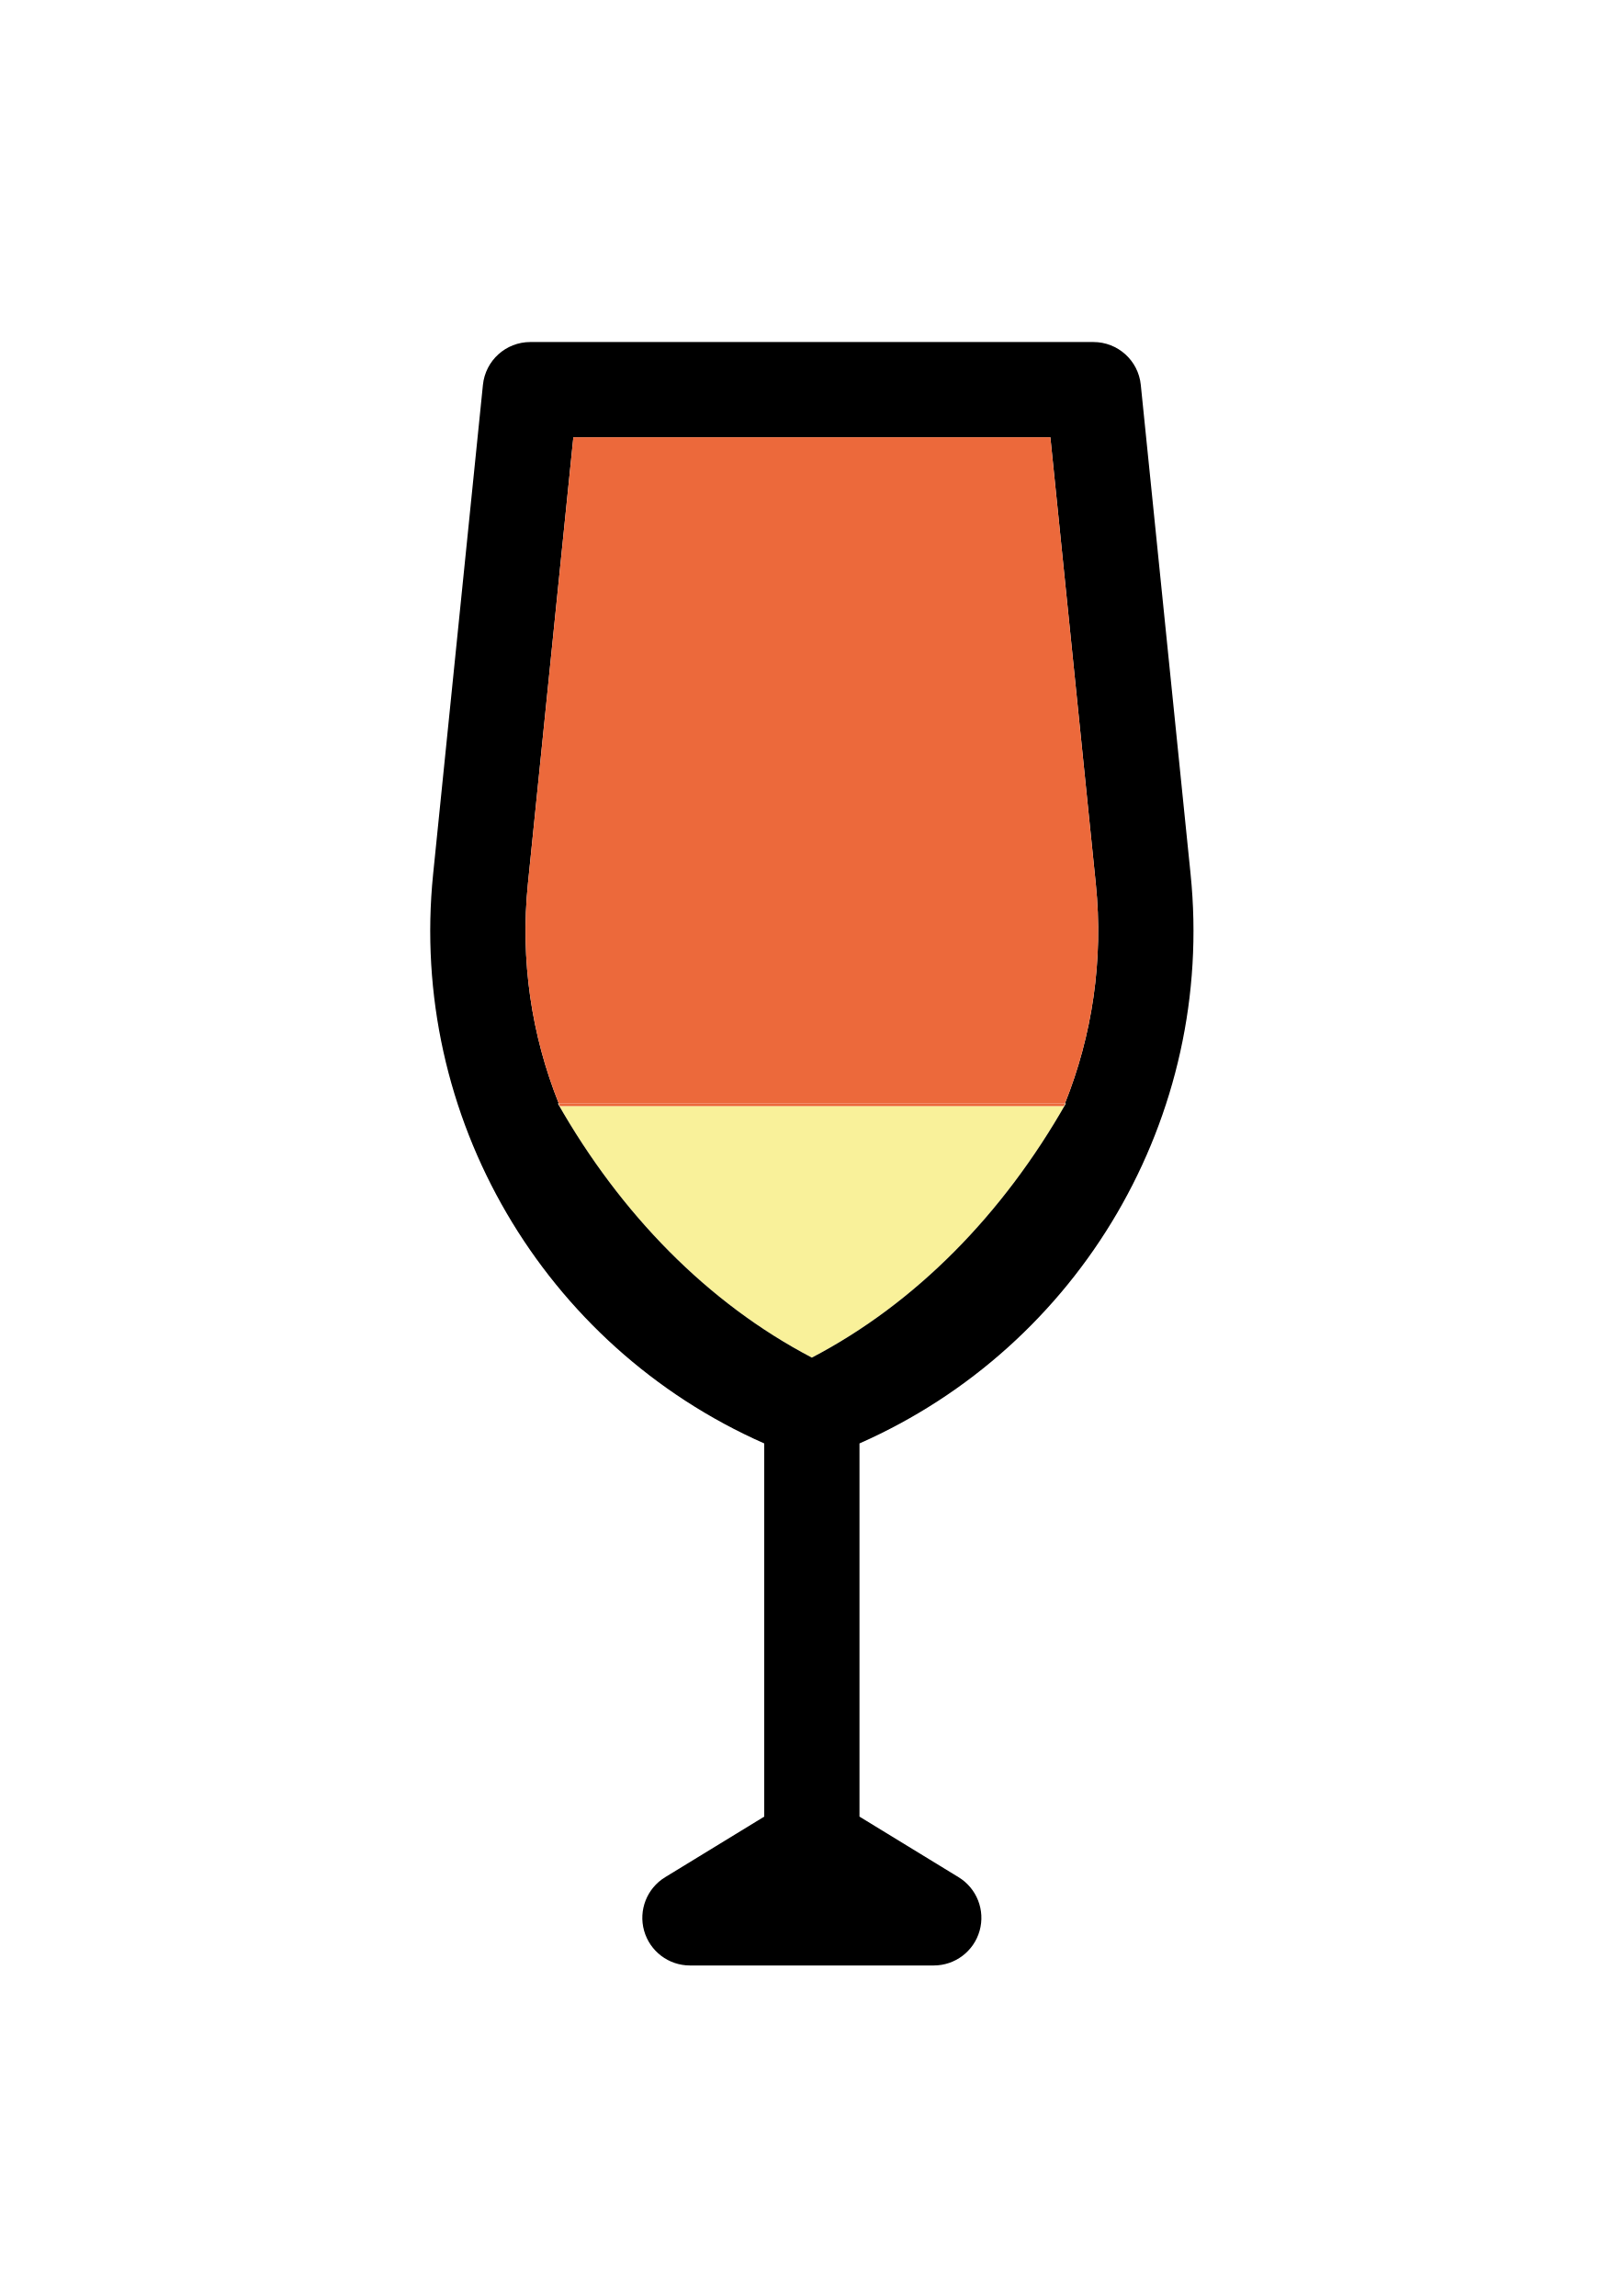
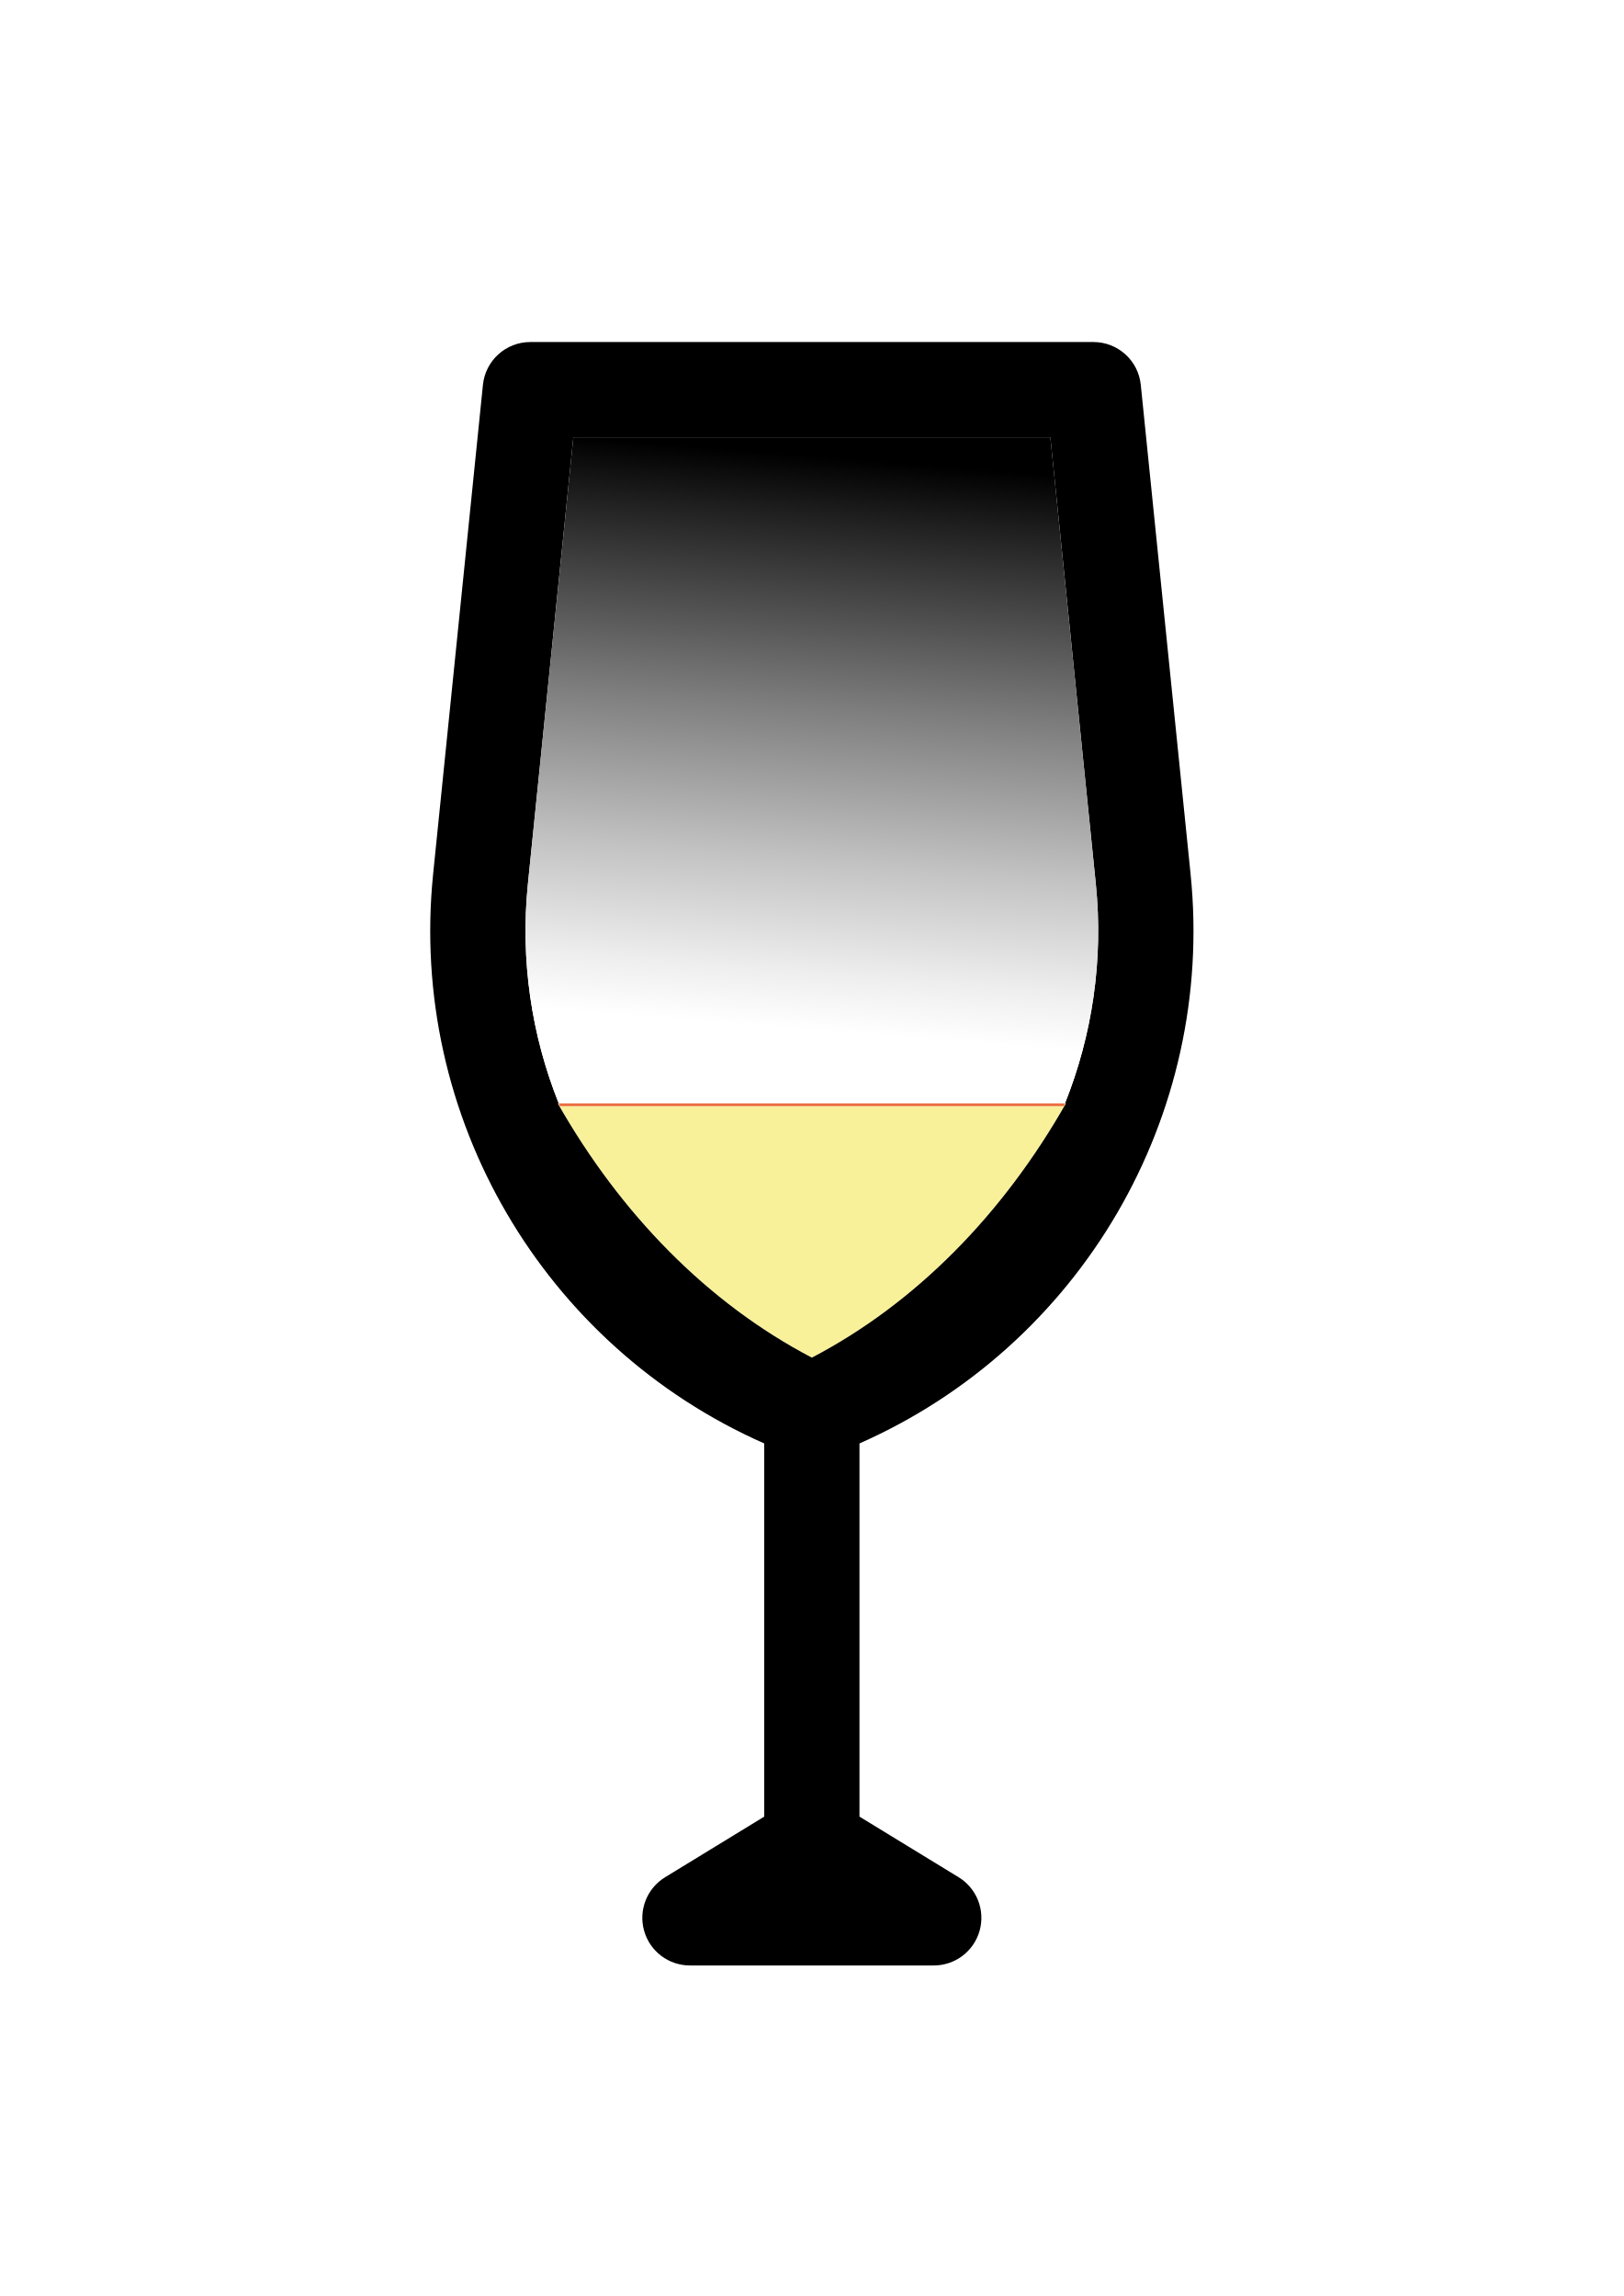
<svg xmlns="http://www.w3.org/2000/svg" version="1.1" id="Capa_1" x="0px" y="0px" width="595.281px" height="841.89px" viewBox="0 0 595.281 841.89" enable-background="new 0 0 595.281 841.89" xml:space="preserve">
  <g>
    <g id="XMLID_1_">
      <g>
-         <path fill="#F9F19A" d="M390.791,404.594c-23.011,40.47-54.881,73.2-93.15,93.22c-38.27-20.02-70.14-52.75-93.15-93.22h0.36     c0.13,0.34,0.26,0.67,0.4,1h184.78c0.141-0.33,0.271-0.66,0.4-1H390.791z" />
-         <path d="M297.64,497.814c38.27-20.02,70.14-52.75,93.15-93.22h-0.36c9.979-24.94,14.17-52.44,11.31-80.54l-16.659-163.71H210.2     l-16.66,163.71c-2.86,28.1,1.33,55.6,11.31,80.54h-0.36C227.5,445.064,259.37,477.794,297.64,497.814z M436.49,320.524     c9.051,88.93-40.46,173.01-121.39,208.75v136.84l36.34,22.221c6.67,4.08,9.82,12.1,7.7,19.63s-8.99,12.729-16.81,12.729h-89.38     c-7.82,0-14.69-5.199-16.81-12.729s1.03-15.55,7.7-19.63l36.34-22.221v-136.84c-80.93-35.739-130.44-119.82-121.39-208.75     l18.26-179.41c0.91-8.92,8.41-15.7,17.37-15.7h206.44c8.96,0,16.471,6.78,17.37,15.7L436.49,320.524z" />
-         <path fill="#EC693B" d="M401.74,324.054c2.86,28.1-1.33,55.6-11.31,80.54H204.85c-9.98-24.94-14.17-52.44-11.31-80.54     l16.66-163.71h174.88L401.74,324.054z" />
-         <path fill="#EC693B" d="M204.85,404.594h185.58c-0.13,0.34-0.26,0.67-0.4,1H205.25C205.11,405.264,204.98,404.934,204.85,404.594     z" />
+         <path fill="#F9F19A" d="M390.791,404.594c-23.011,40.47-54.881,73.201-93.15,93.22c-38.27-20.02-70.14-52.75-93.15-93.22h0.36     c0.13,0.34,0.26,0.67,0.4,1h184.78c0.141-0.33,0.271-0.66,0.399-1H390.791z" />
+         <path d="M297.64,497.814c38.27-20.02,70.14-52.75,93.15-93.22h-0.36c9.979-24.94,14.17-52.44,11.311-80.54l-16.659-163.71H210.2     l-16.66,163.71c-2.86,28.1,1.33,55.6,11.31,80.54h-0.36C227.5,445.064,259.37,477.794,297.64,497.814z M436.49,320.524     c9.051,88.93-40.46,173.011-121.391,208.751v136.84l36.341,22.221c6.67,4.08,9.819,12.1,7.699,19.629     c-2.12,7.531-8.989,12.73-16.81,12.73h-89.38c-7.82,0-14.69-5.199-16.81-12.73c-2.12-7.529,1.03-15.549,7.7-19.629l36.34-22.221     v-136.84c-80.93-35.74-130.44-119.821-121.39-208.751l18.26-179.41c0.91-8.92,8.41-15.7,17.37-15.7h206.44     c8.96,0,16.471,6.78,17.369,15.7L436.49,320.524z" />
+         <linearGradient id="SVGID_1_" gradientUnits="userSpaceOnUse" x1="294.762" y1="377.448" x2="311.456" y2="168.151">
+           <stop offset="0" style="stop-color:#FFFFFF" />
+           <stop offset="0.099" style="stop-color:#EEEEEE" />
+           <stop offset="0.293" style="stop-color:#C3C3C3" />
+           <stop offset="0.565" style="stop-color:#7D7D7D" />
+           <stop offset="0.901" style="stop-color:#1E1E1E" />
+           <stop offset="1" style="stop-color:#000000" />
+         </linearGradient>
+         <path fill="url(#SVGID_1_)" d="M401.74,324.054c2.859,28.1-1.33,55.6-11.311,80.54H204.85c-9.98-24.94-14.17-52.44-11.31-80.54     l16.66-163.71h174.88L401.74,324.054z" />
+         <path fill="#EC693B" d="M204.85,404.594h185.58c-0.13,0.34-0.26,0.67-0.399,1H205.25     C205.11,405.264,204.98,404.934,204.85,404.594z" />
      </g>
-       <g>
- 		</g>
    </g>
  </g>
</svg>
